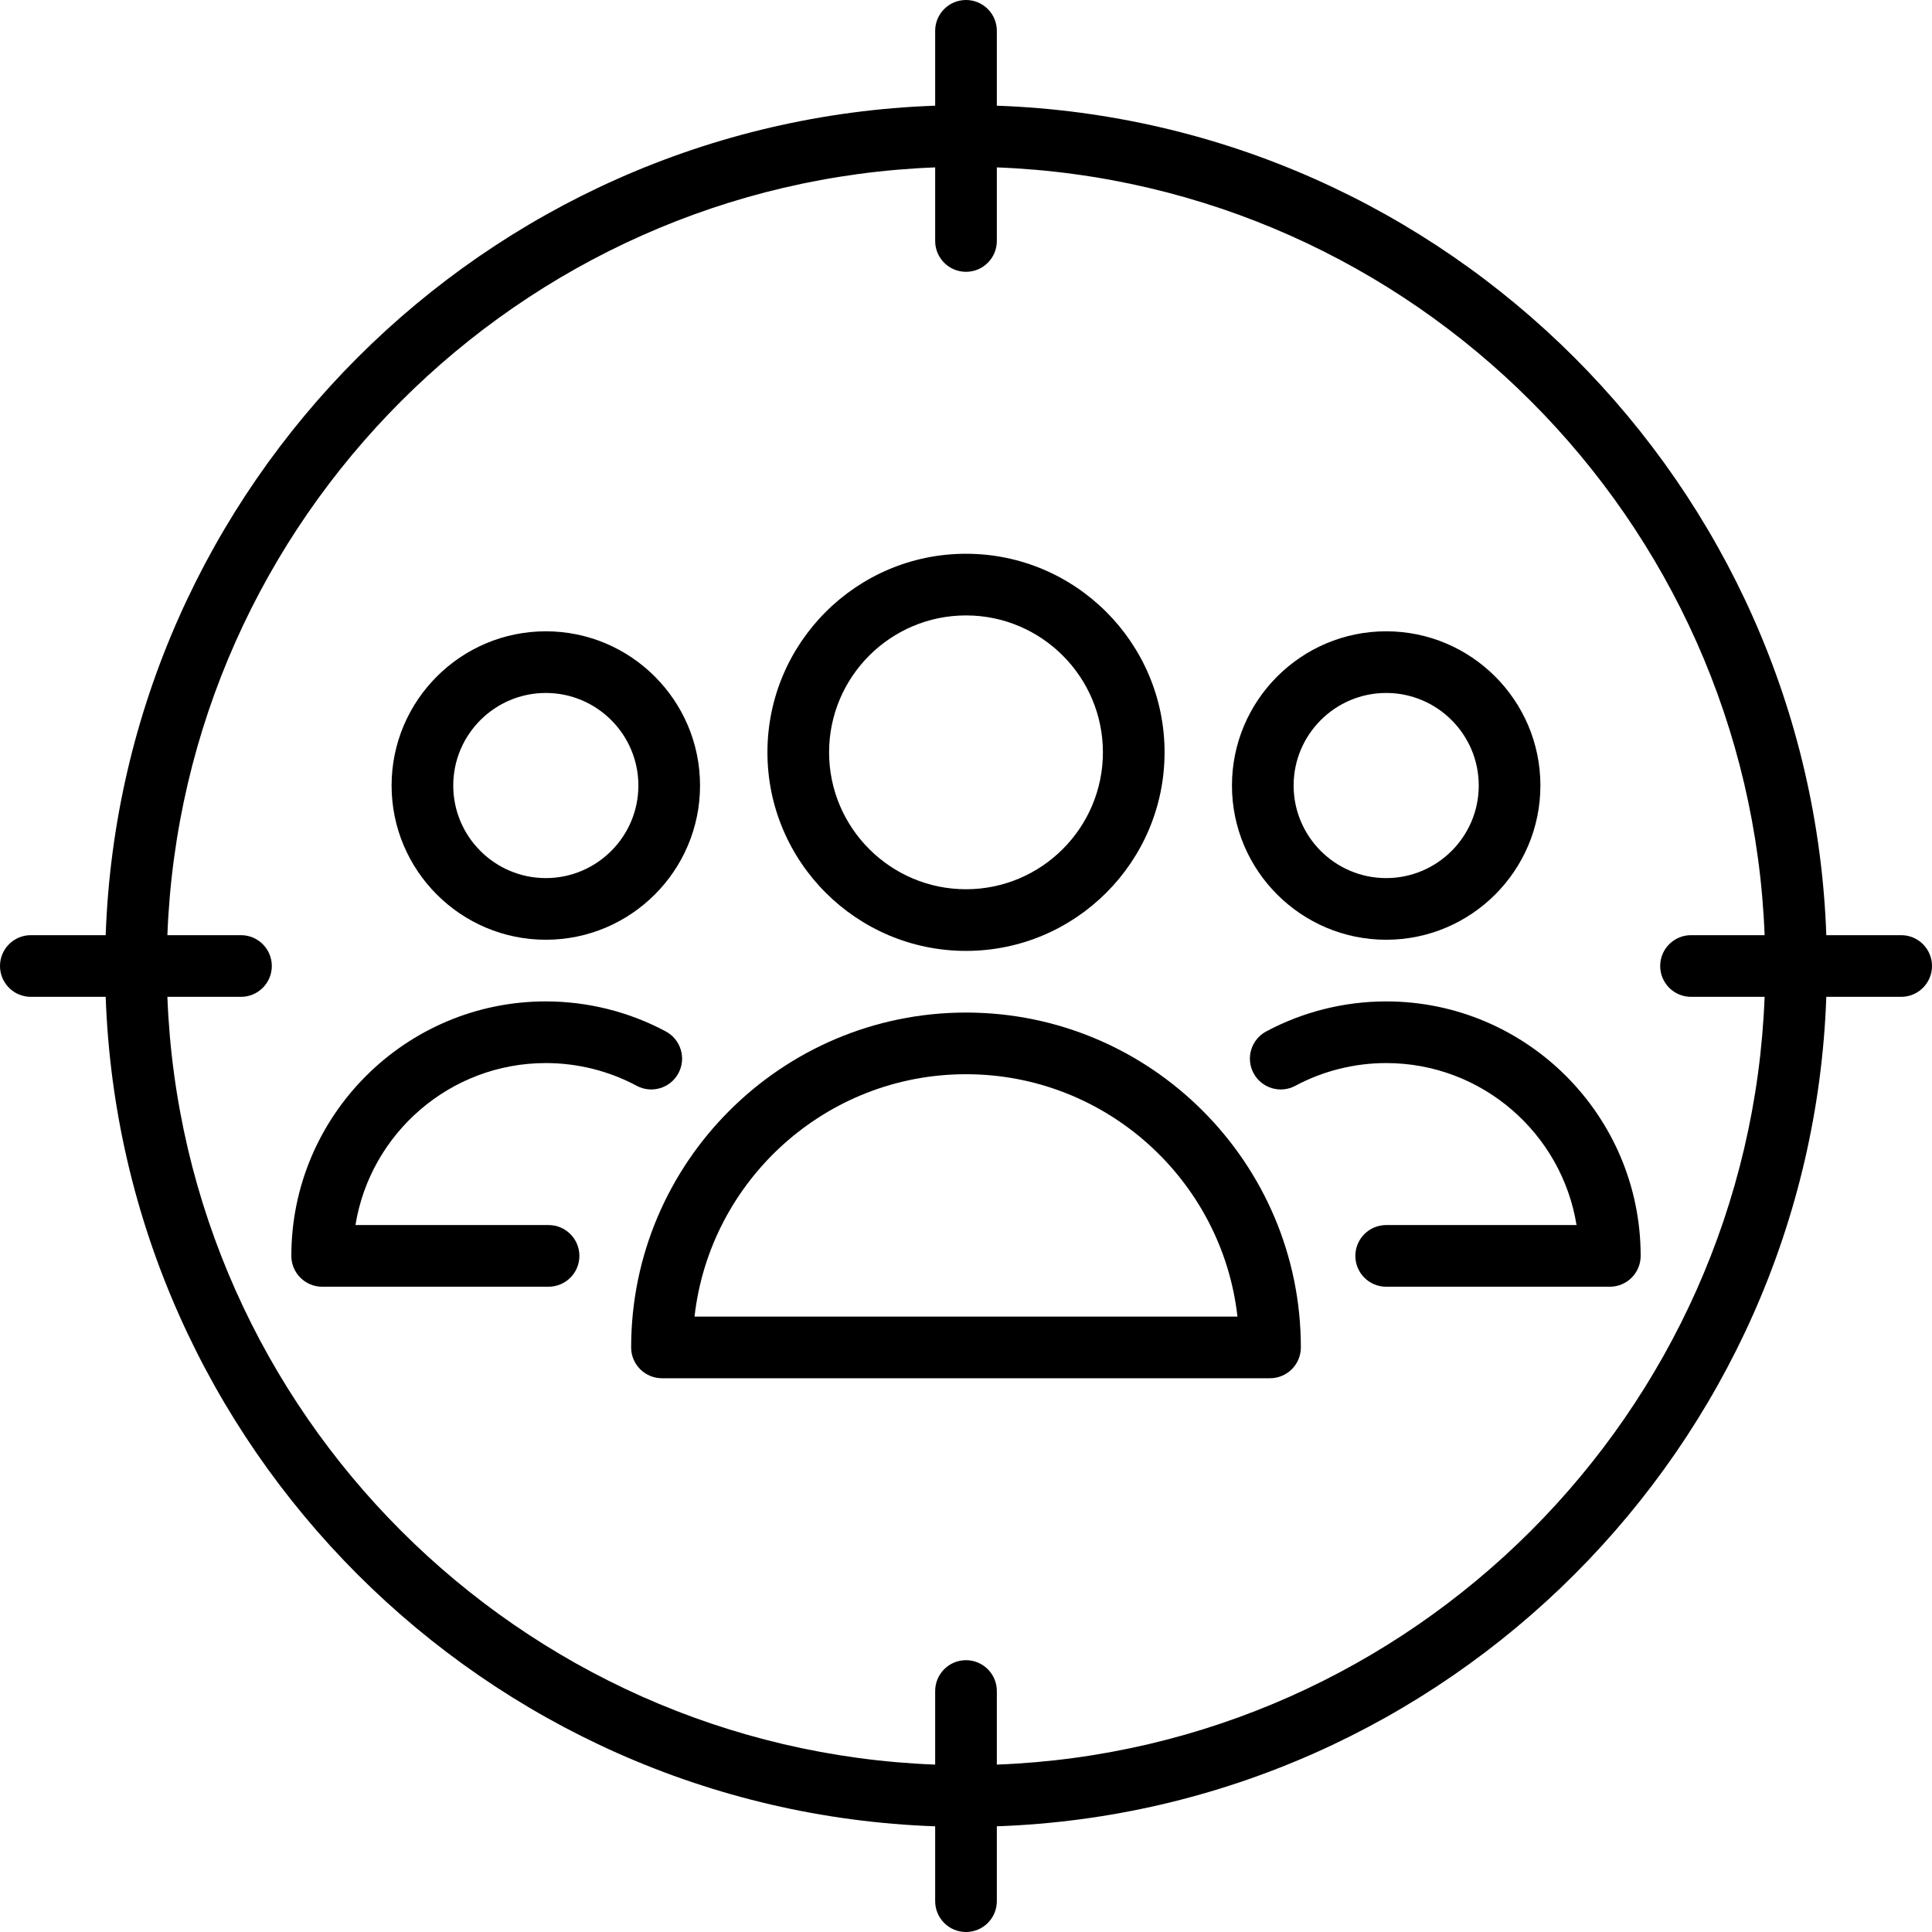
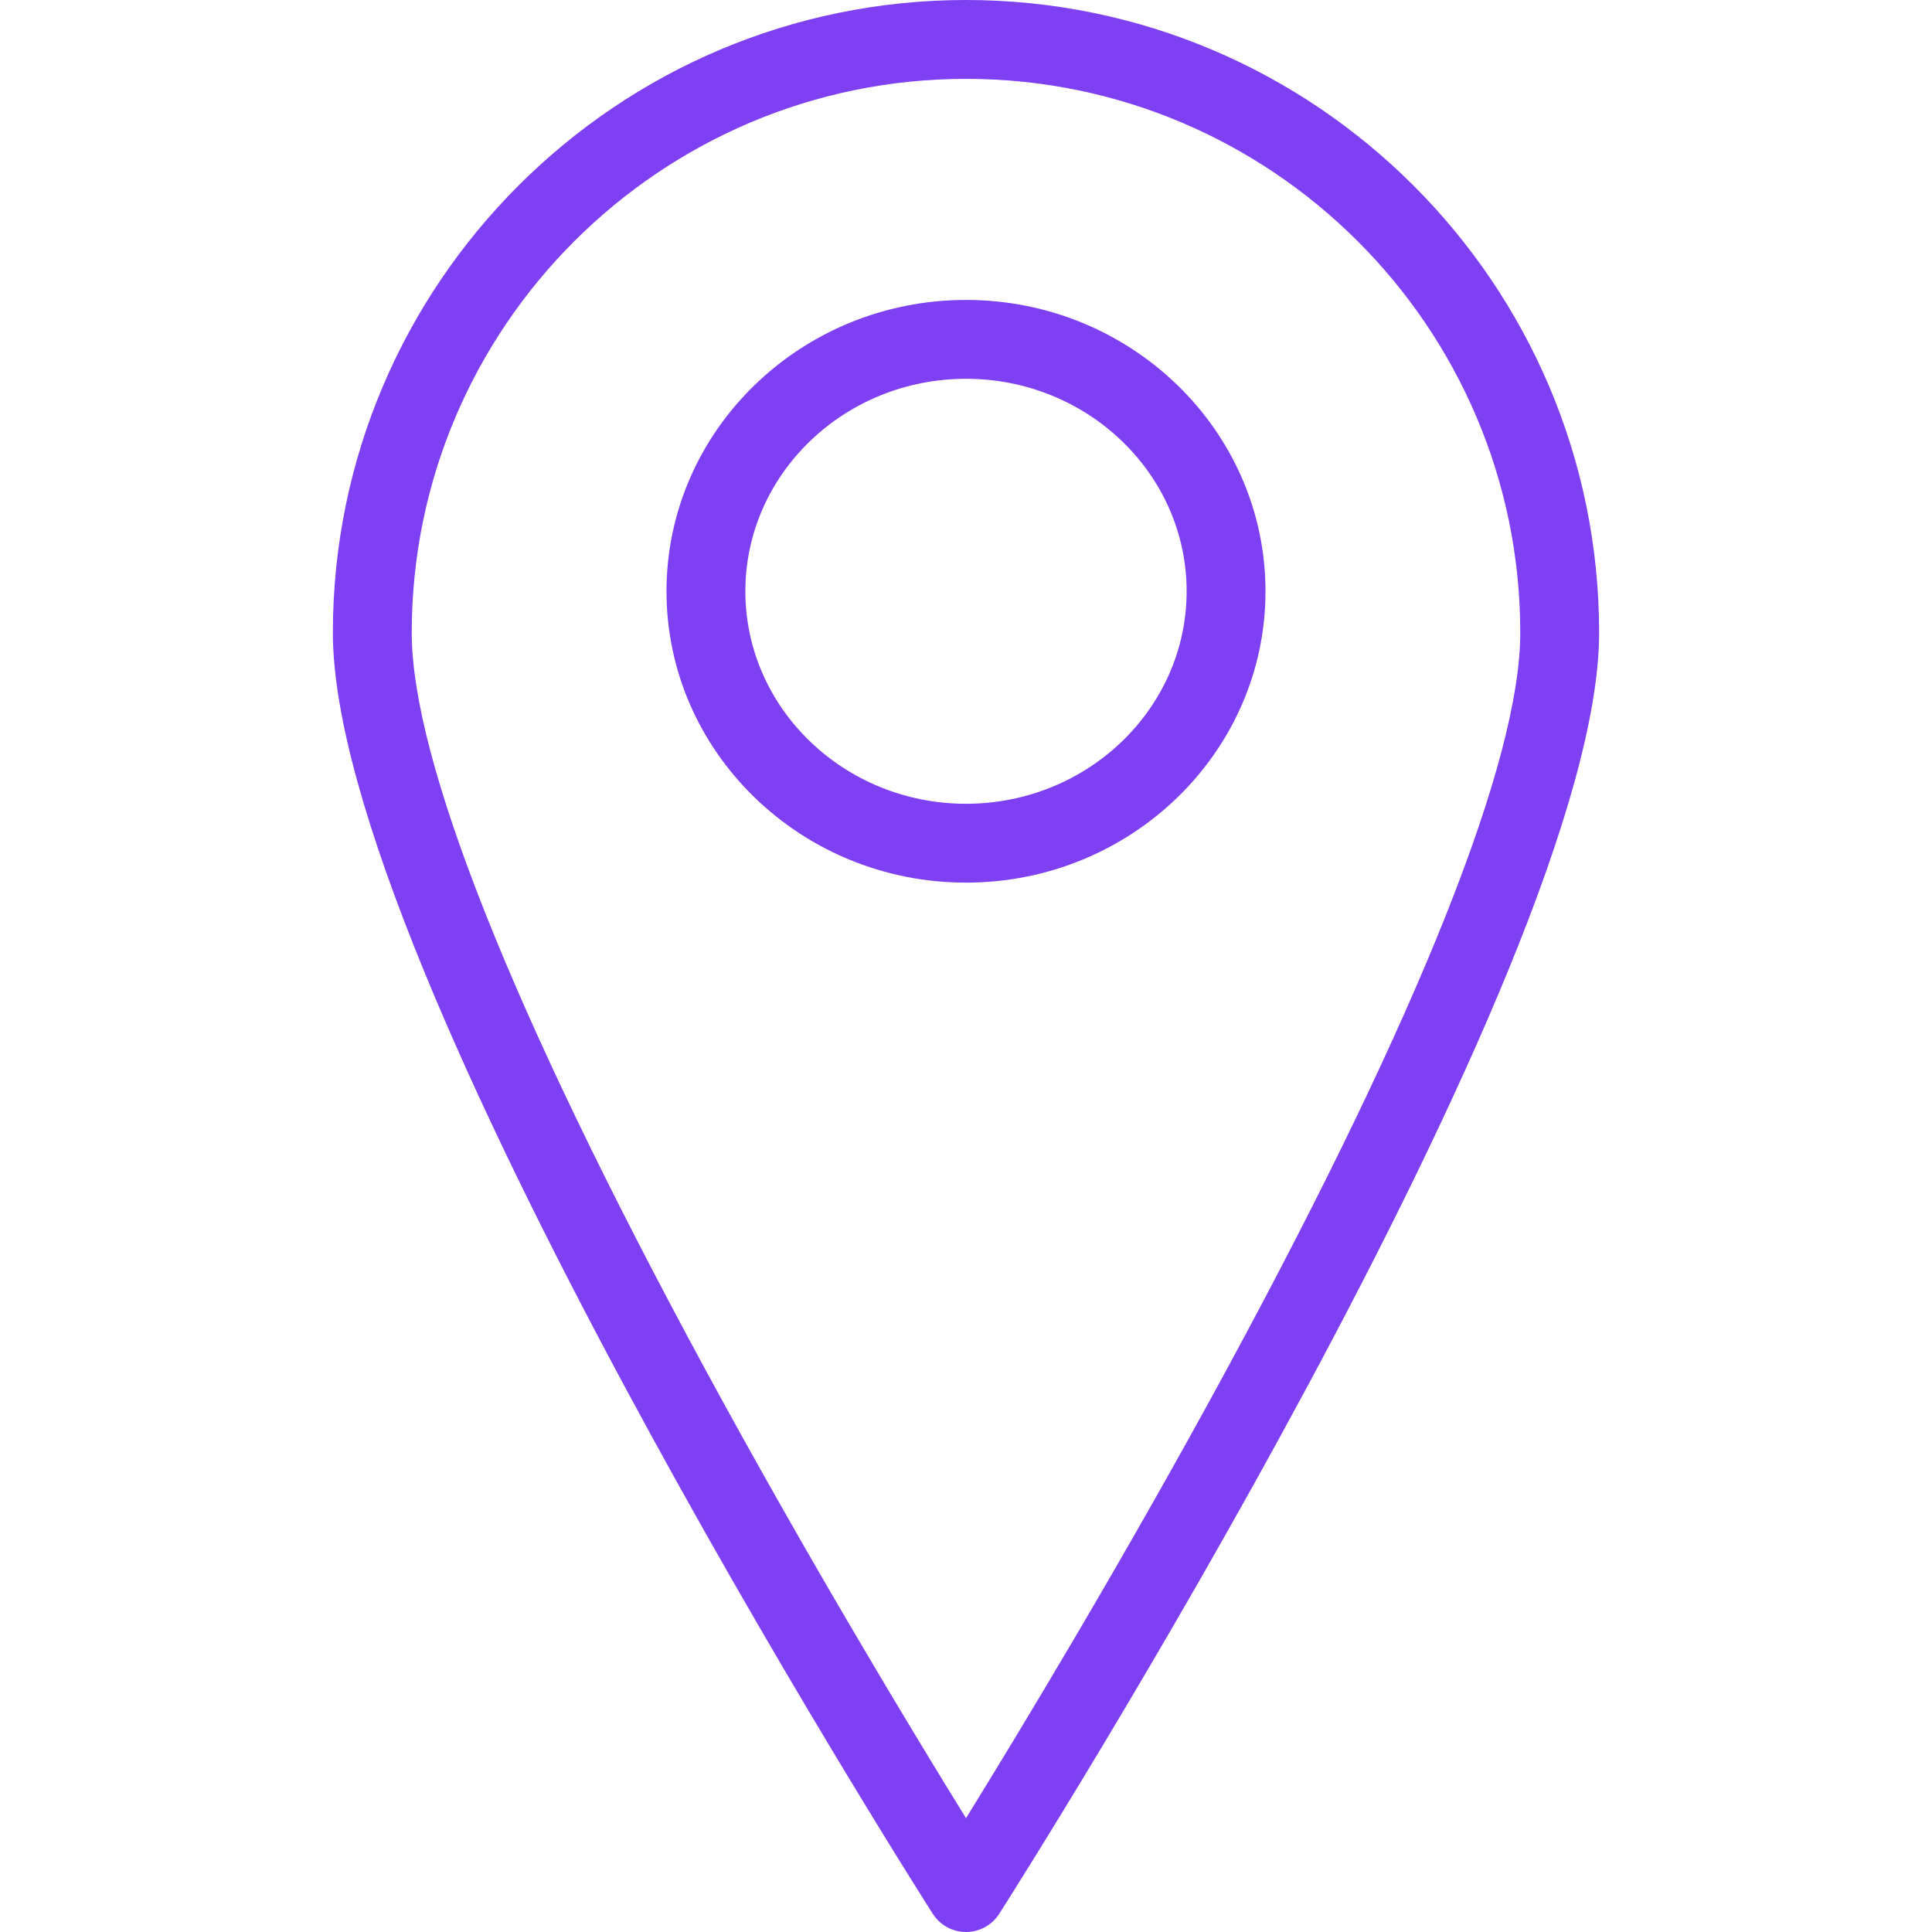
- <svg xmlns="http://www.w3.org/2000/svg" version="1.1" viewBox="0 0 470 470" enable-background="new 0 0 470 470">
+ <svg xmlns="http://www.w3.org/2000/svg" fill="#7f3ff2" version="1.1" id="Capa_1" x="0px" y="0px" viewBox="0 0 490 490" style="enable-background:new 0 0 490 490;" xml:space="preserve">
  <g>
-     <path d="m337.218,228.614c20.688,0 37.519-16.831 37.519-37.518s-16.831-37.518-37.519-37.518-37.518,16.83-37.518,37.518 16.83,37.518 37.518,37.518zm0-60.036c12.417,0 22.519,10.102 22.519,22.518 0,12.417-10.102,22.518-22.519,22.518-12.416,0-22.518-10.102-22.518-22.518-5.68434e-14-12.416 10.102-22.518 22.518-22.518z" />
-     <path d="m337.218,243.614c-10.181,0-20.277,2.529-29.198,7.313-3.65,1.958-5.023,6.504-3.065,10.154 1.957,3.649 6.501,5.022 10.153,3.065 6.749-3.619 14.396-5.532 22.11-5.532 23.313,0 42.708,17.096 46.31,39.408h-46.31c-4.143,0-7.5,3.358-7.5,7.5s3.357,7.5 7.5,7.5h54.408c4.143,0 7.5-3.358 7.5-7.5-1.13687e-13-34.137-27.772-61.908-61.908-61.908z" />
-     <path d="m133.448,298.021h-46.975c3.602-22.312 22.997-39.408 46.31-39.408 7.715,0 15.358,1.912 22.106,5.53 3.65,1.958 8.197,0.585 10.153-3.066 1.958-3.65 0.585-8.196-3.065-10.154-8.92-4.783-19.015-7.311-29.194-7.311-34.137,0-61.908,27.771-61.908,61.908 0,4.142 3.357,7.5 7.5,7.5h55.074c4.143,0 7.5-3.358 7.5-7.5s-3.358-7.499-7.501-7.499z" />
-     <path d="m132.782,228.614c20.688,0 37.518-16.831 37.518-37.518s-16.83-37.518-37.518-37.518-37.519,16.83-37.519,37.518 16.832,37.518 37.519,37.518zm0-60.036c12.416,0 22.518,10.102 22.518,22.518 0,12.417-10.102,22.518-22.518,22.518-12.417,0-22.519-10.102-22.519-22.518 0.001-12.416 10.102-22.518 22.519-22.518z" />
-     <path d="m235,231.326c26.636,0 48.306-21.67 48.306-48.306 0-26.636-21.67-48.306-48.306-48.306s-48.306,21.67-48.306,48.306c-2.84217e-14,26.636 21.67,48.306 48.306,48.306zm0-81.612c18.365,0 33.306,14.941 33.306,33.306 0,18.365-14.94,33.306-33.306,33.306s-33.306-14.941-33.306-33.306c-2.84217e-14-18.365 14.941-33.306 33.306-33.306z" />
-     <path d="m235,246.326c-44.918,0-81.461,36.543-81.461,81.46 0,4.142 3.357,7.5 7.5,7.5h147.921c4.143,0 7.5-3.358 7.5-7.5 0-44.917-36.543-81.46-81.46-81.46zm-66.04,73.96c3.735-33.13 31.928-58.96 66.04-58.96s62.304,25.83 66.039,58.96h-132.079z" />
-     <path d="m462.5,227.5h-18.21c-3.877-109.532-92.258-197.913-201.79-201.789v-18.211c0-4.142-3.357-7.5-7.5-7.5s-7.5,3.358-7.5,7.5v18.211c-109.532,3.876-197.913,92.257-201.79,201.789h-18.21c-4.143,0-7.5,3.358-7.5,7.5s3.357,7.5 7.5,7.5h18.21c3.877,109.532 92.258,197.913 201.79,201.789v18.211c0,4.142 3.357,7.5 7.5,7.5s7.5-3.358 7.5-7.5v-18.211c109.532-3.876 197.913-92.257 201.79-201.789h18.21c4.143,0 7.5-3.358 7.5-7.5s-3.357-7.5-7.5-7.5zm-220,201.779v-17.903c0-4.142-3.357-7.5-7.5-7.5s-7.5,3.358-7.5,7.5v17.903c-101.26-3.861-182.919-85.519-186.78-186.779h17.904c4.143,0 7.5-3.358 7.5-7.5s-3.357-7.5-7.5-7.5h-17.904c3.861-101.26 85.52-182.918 186.78-186.779v17.903c0,4.142 3.357,7.5 7.5,7.5s7.5-3.358 7.5-7.5v-17.903c101.26,3.861 182.918,85.519 186.78,186.779h-17.904c-4.143,0-7.5,3.358-7.5,7.5s3.357,7.5 7.5,7.5h17.904c-3.862,101.26-85.52,182.918-186.78,186.779z" />
+     <path d="M245.001,0C156.458,0,84.424,71.987,84.424,160.472c0,85.04,145.93,315.146,152.142,324.9 c1.836,2.882,5.017,4.628,8.435,4.628c3.418,0,6.599-1.746,8.434-4.628c6.212-9.754,152.141-239.861,152.141-324.9 C405.576,71.987,333.542,0,245.001,0z M245.001,461.127c-13.207-21.363-40.009-65.587-66.549-114.588 c-48.429-89.418-74.027-153.758-74.027-186.067C104.424,83.015,167.487,20,245.001,20c77.514,0,140.575,63.015,140.575,140.472 c0,32.309-25.599,96.649-74.027,186.067C285.009,395.539,258.207,439.764,245.001,461.127z" />
+     <path d="M244.999,76.071c-41.884,0-75.959,33.149-75.959,73.894c0,40.744,34.075,73.891,75.959,73.891s75.959-33.147,75.959-73.891 C320.958,109.22,286.883,76.071,244.999,76.071z M244.999,203.855c-30.855,0-55.959-24.175-55.959-53.891 c0-29.717,25.104-53.894,55.959-53.894s55.959,24.177,55.959,53.894C300.958,179.68,275.855,203.855,244.999,203.855z" />
  </g>
+   <g />
+   <g />
+   <g />
+   <g />
+   <g />
+   <g />
+   <g />
+   <g />
+   <g />
+   <g />
+   <g />
+   <g />
+   <g />
+   <g />
+   <g />
</svg>
